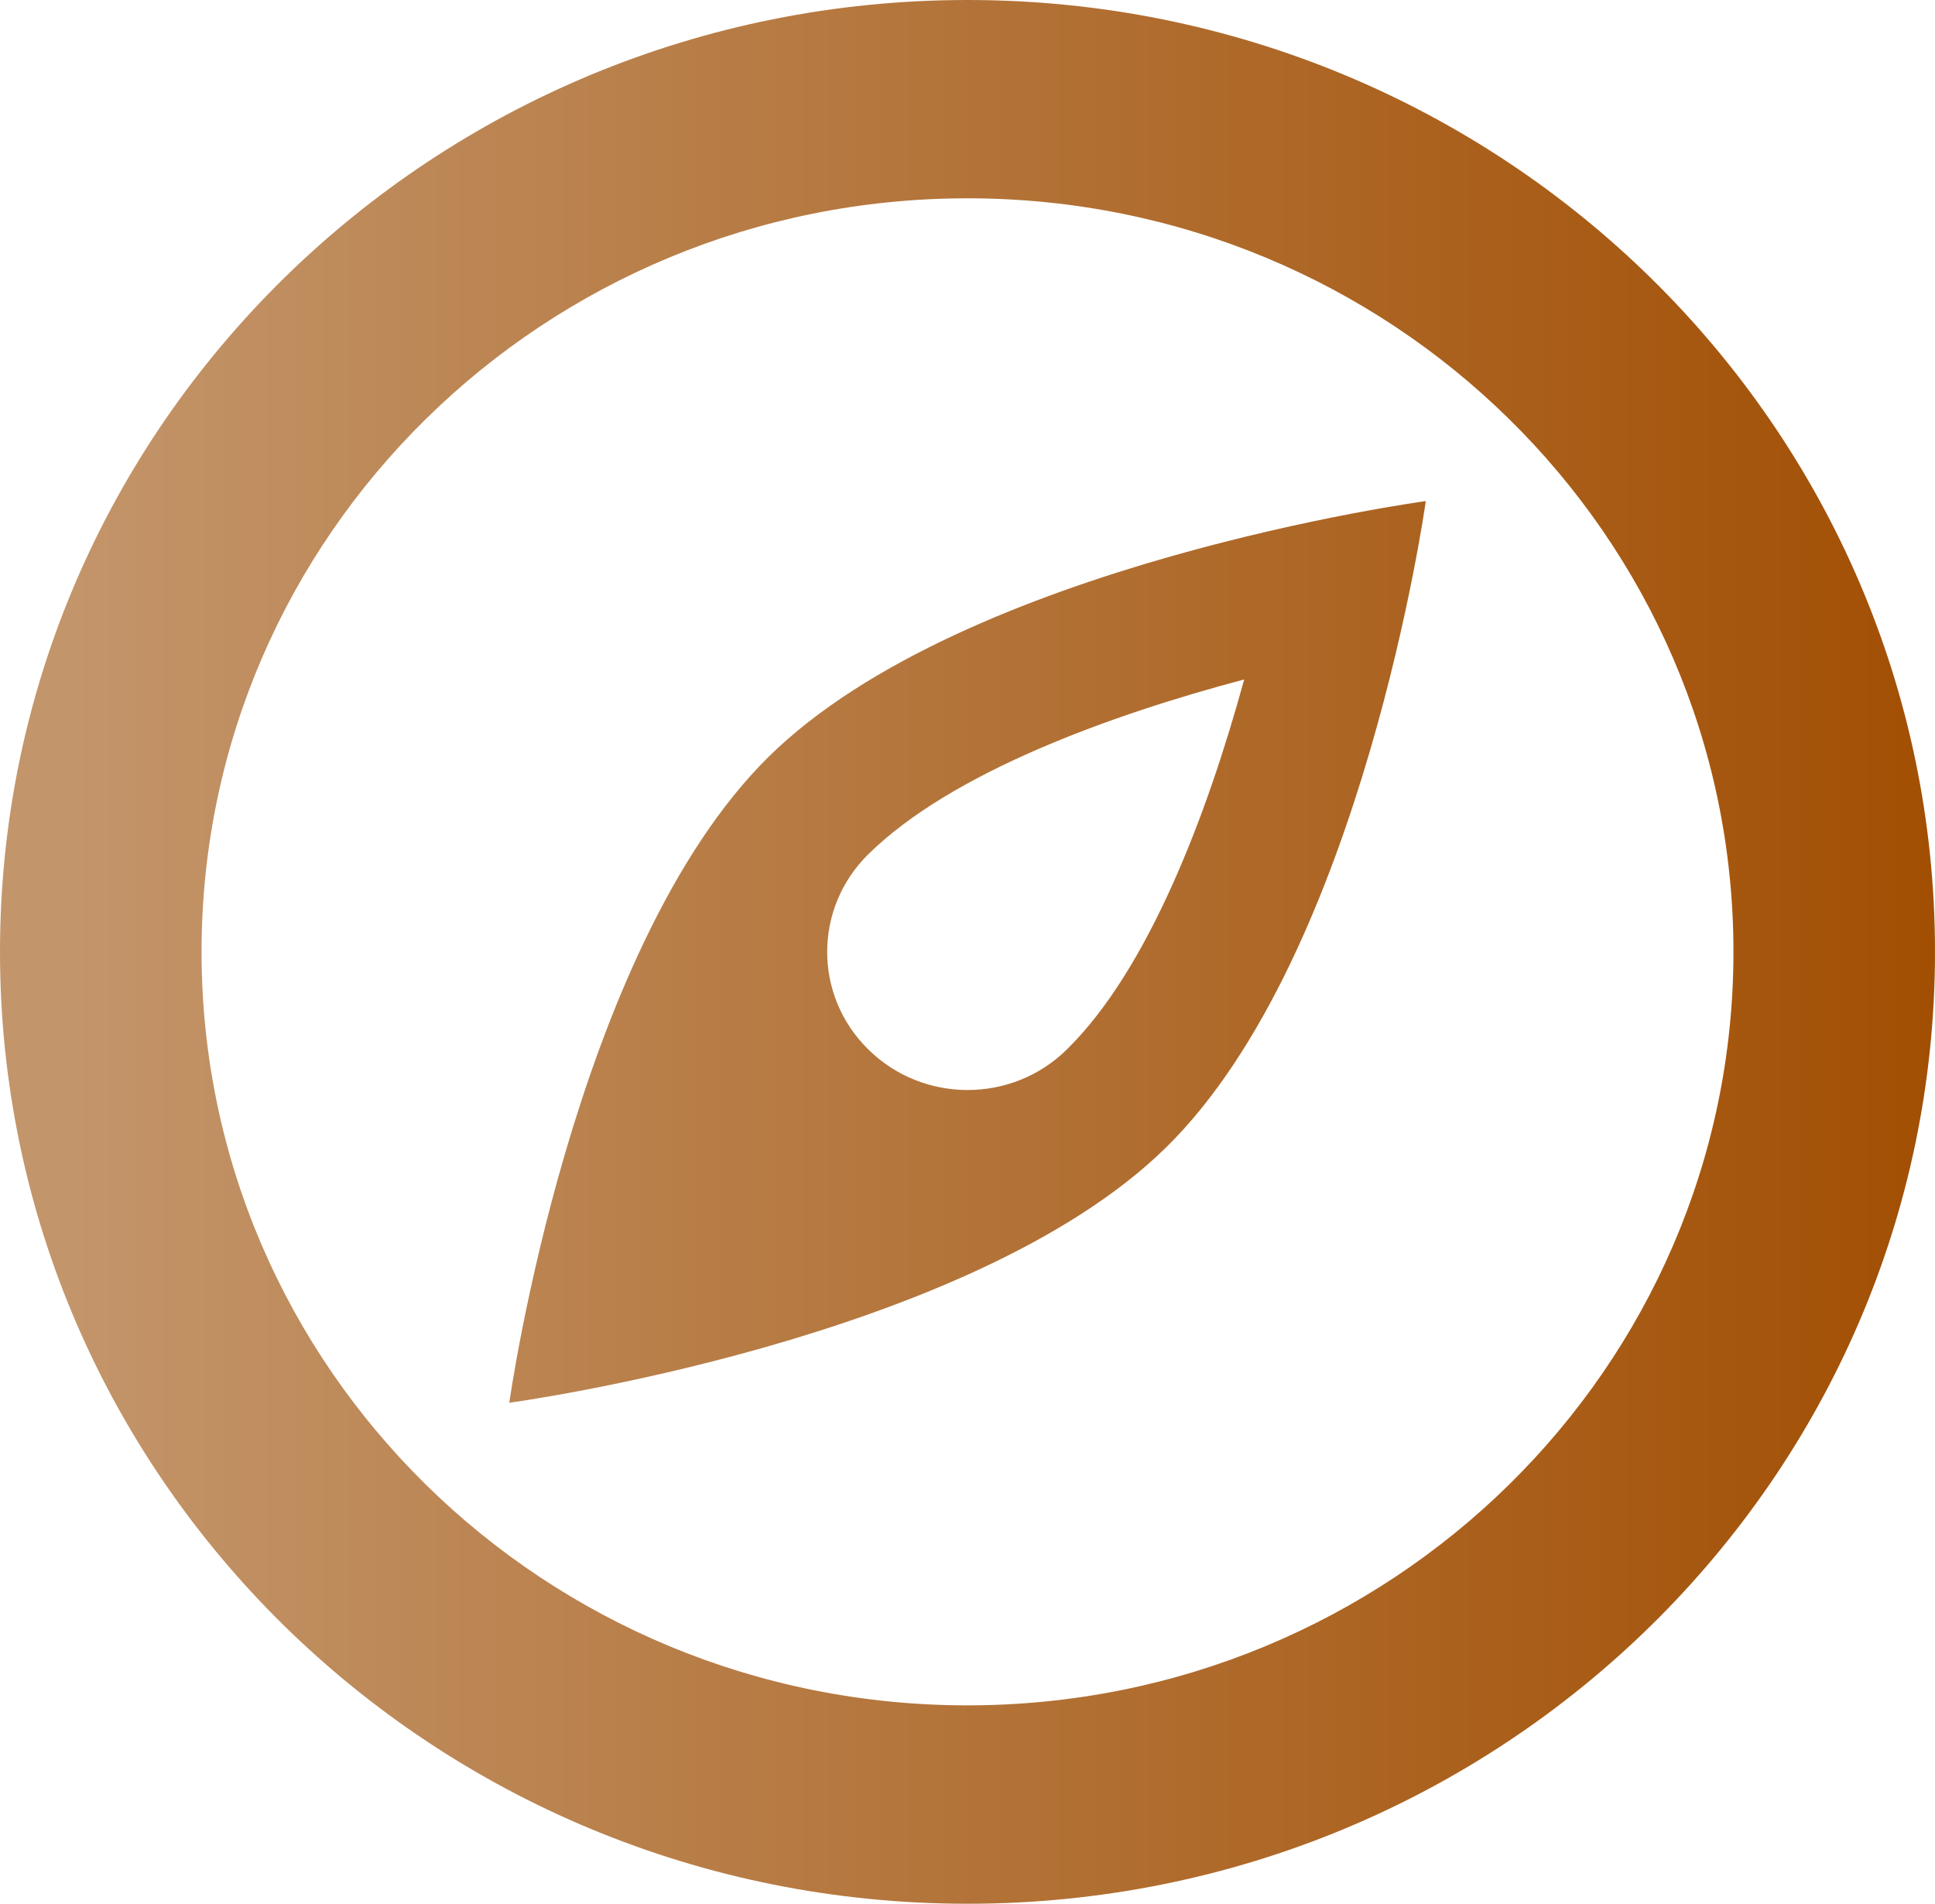
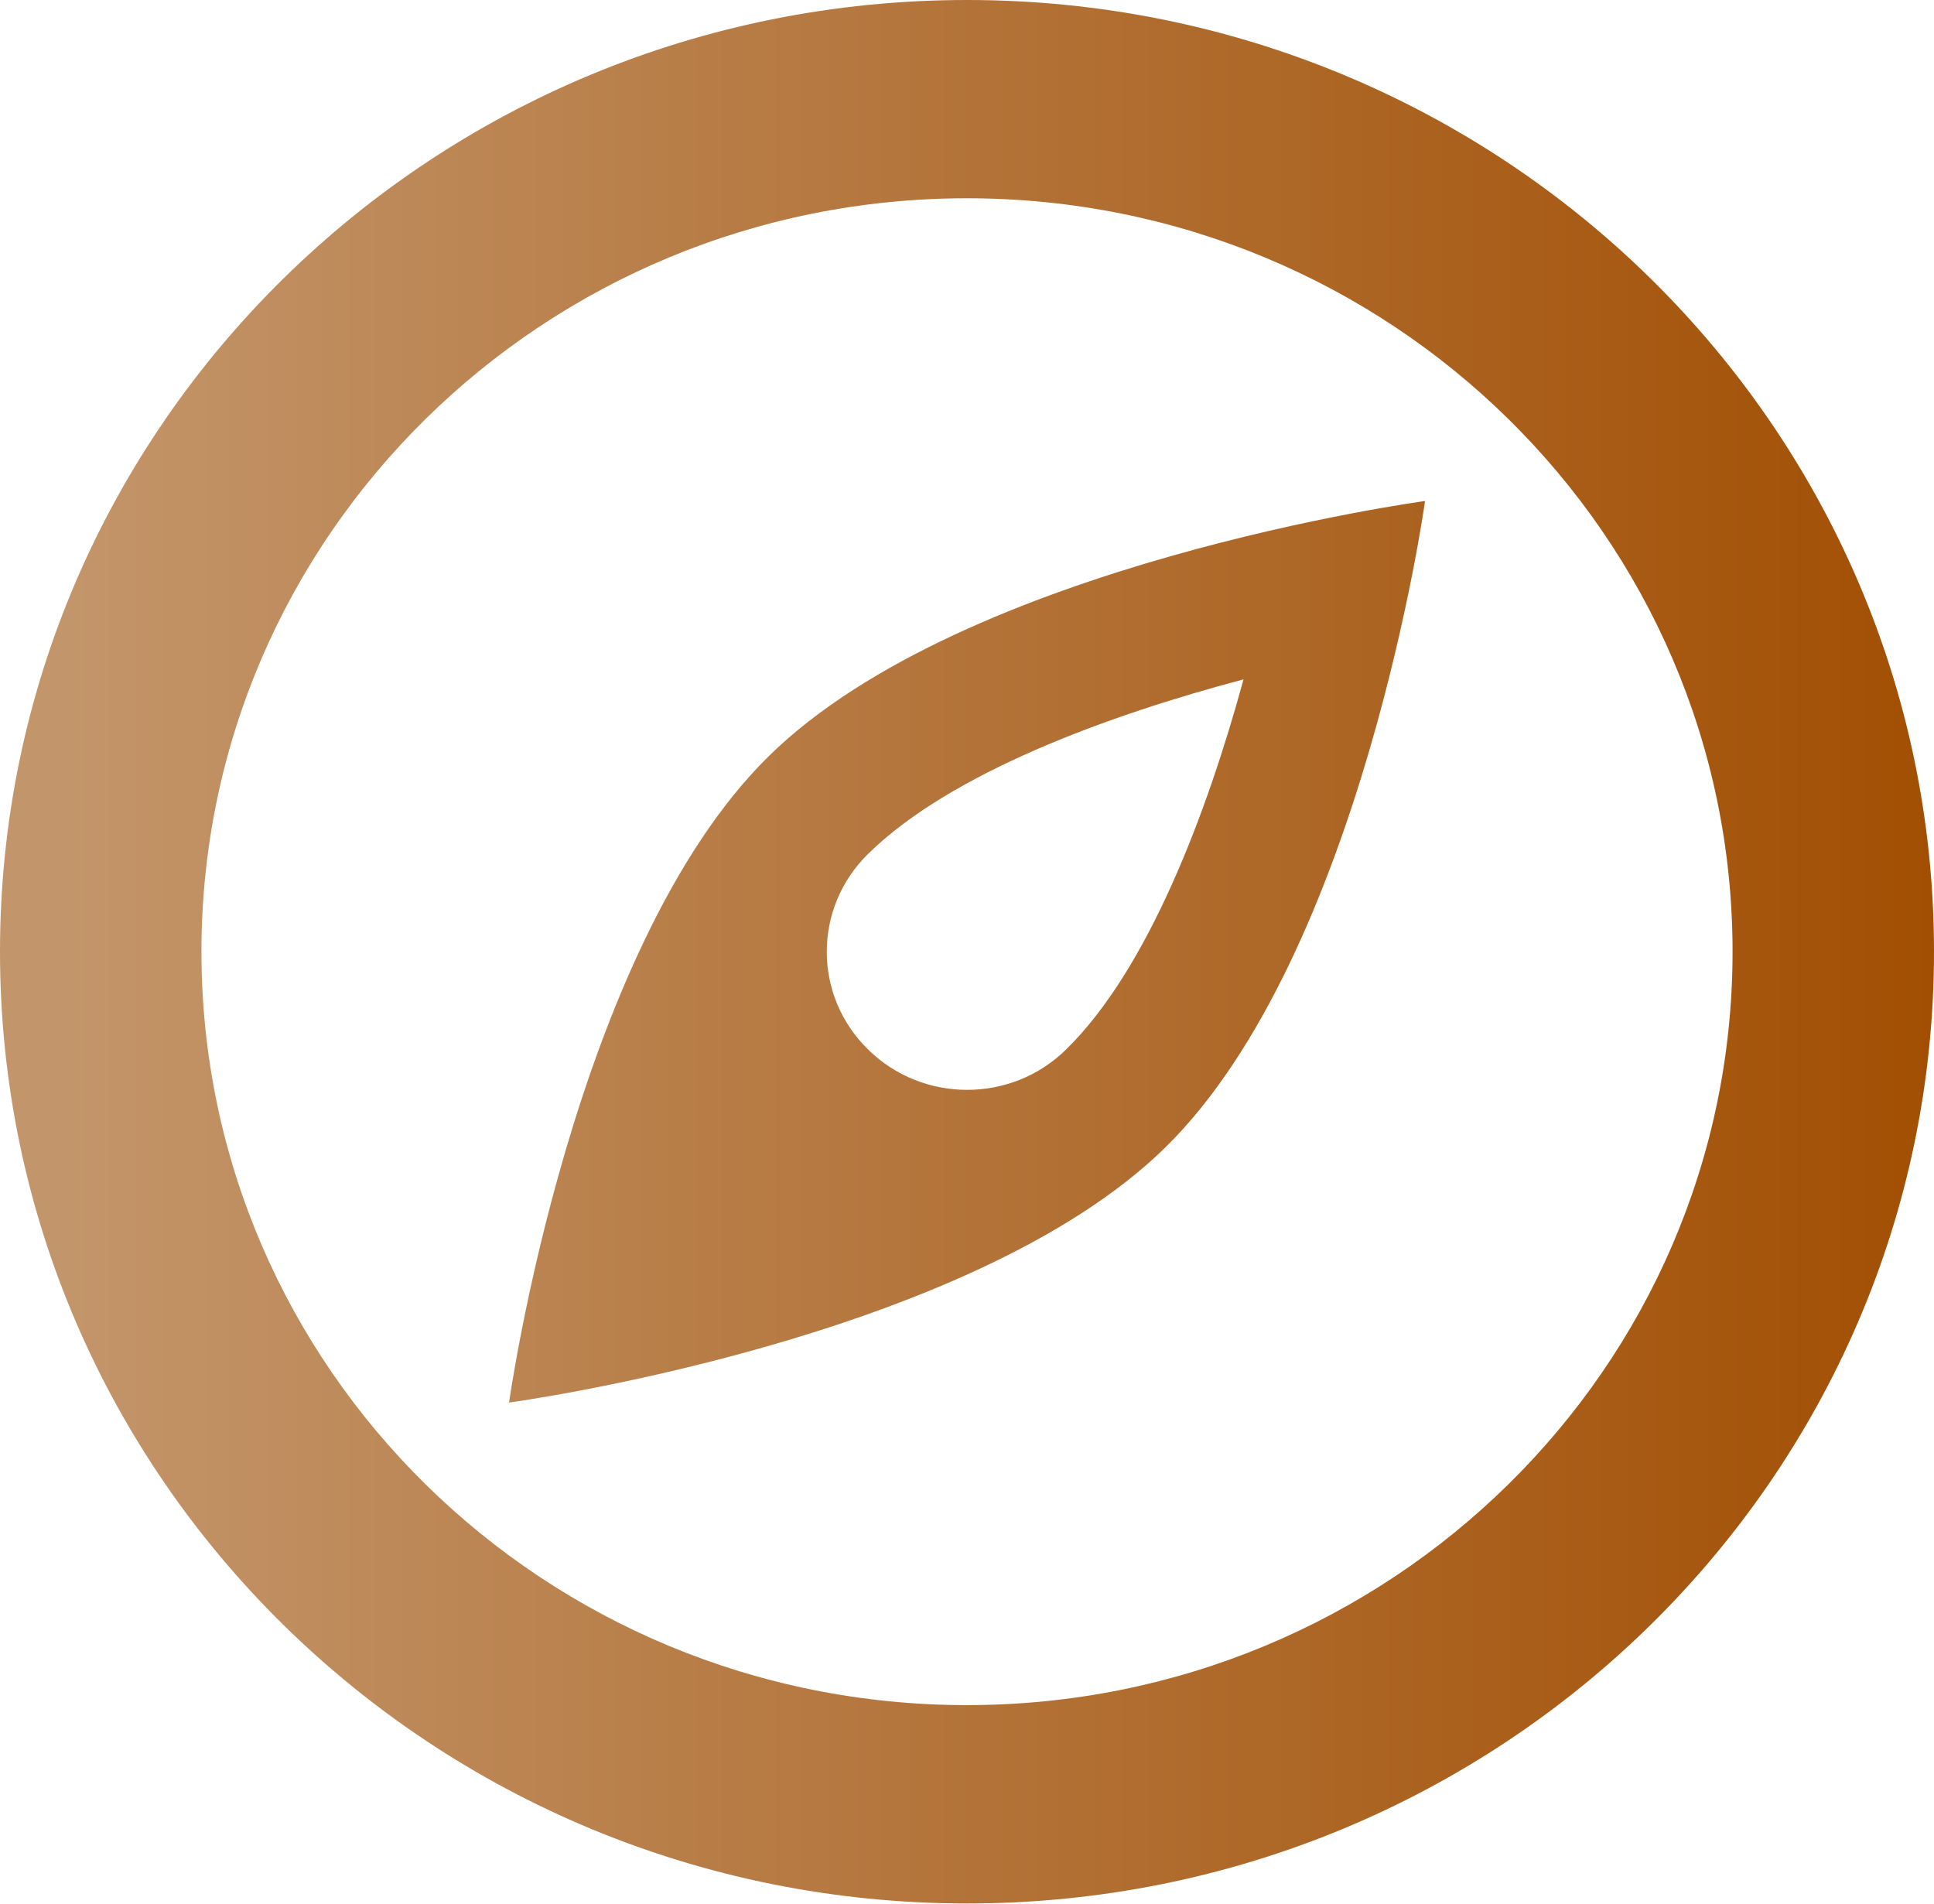
- <svg xmlns="http://www.w3.org/2000/svg" width="62" height="61" viewBox="0 0 62 61" fill="none">
-   <path d="M16.319 44.947C16.319 44.947 31.069 42.955 37.366 36.763C43.663 30.572 45.684 16.056 45.684 16.056C45.684 16.056 30.931 18.048 24.637 24.24C18.344 30.432 16.319 44.947 16.319 44.947ZM27.824 27.369C30.466 24.77 35.525 22.922 39.865 21.771C38.7 26.035 36.814 31.048 34.182 33.628C32.429 35.359 29.578 35.359 27.824 33.628C26.064 31.903 26.064 29.101 27.824 27.369ZM31.002 0C13.878 0 0 13.654 0 30.498C0 47.346 13.878 61 31.002 61C48.118 61 62 47.346 62 30.498C62 13.651 48.118 0 31.002 0ZM30.998 54.643C17.446 54.643 6.458 43.835 6.458 30.498C6.458 17.165 17.443 6.354 30.998 6.354C44.55 6.354 55.542 17.162 55.542 30.498C55.542 43.832 44.55 54.643 30.998 54.643Z" fill="url(#paint0_linear_517_152)" />
+ <svg xmlns="http://www.w3.org/2000/svg" width="63" height="62" viewBox="0 0 63 62" fill="none">
+   <path d="M16.583 45.684C16.583 45.684 31.57 43.659 37.969 37.366C44.367 31.073 46.421 16.319 46.421 16.319C46.421 16.319 31.43 18.344 25.035 24.637C18.64 30.931 16.583 45.684 16.583 45.684V45.684ZM28.273 27.818C30.957 25.177 36.098 23.297 40.508 22.128C39.324 26.462 37.408 31.557 34.733 34.179C32.952 35.939 30.055 35.939 28.273 34.179C26.485 32.426 26.485 29.578 28.273 27.818V27.818ZM31.502 0C14.102 0 0 13.878 0 30.998C0 48.122 14.102 62 31.502 62C48.895 62 63 48.122 63 30.998C63 13.875 48.895 0 31.502 0V0ZM31.498 55.539C17.728 55.539 6.562 44.554 6.562 30.998C6.562 17.446 17.724 6.458 31.498 6.458C45.269 6.458 56.438 17.443 56.438 30.998C56.438 44.55 45.269 55.539 31.498 55.539Z" fill="url(#paint0_linear_517_152)" />
  <defs>
-     <linearGradient id="paint0_linear_517_152" x1="2.81494e-07" y1="30.5" x2="62" y2="30.5" gradientUnits="userSpaceOnUse">
+     <linearGradient id="paint0_linear_517_152" x1="2.86034e-07" y1="31" x2="63" y2="31" gradientUnits="userSpaceOnUse">
      <stop offset="0.036" stop-color="#C3956A" />
      <stop offset="1" stop-color="#A24F03" />
    </linearGradient>
  </defs>
</svg>
